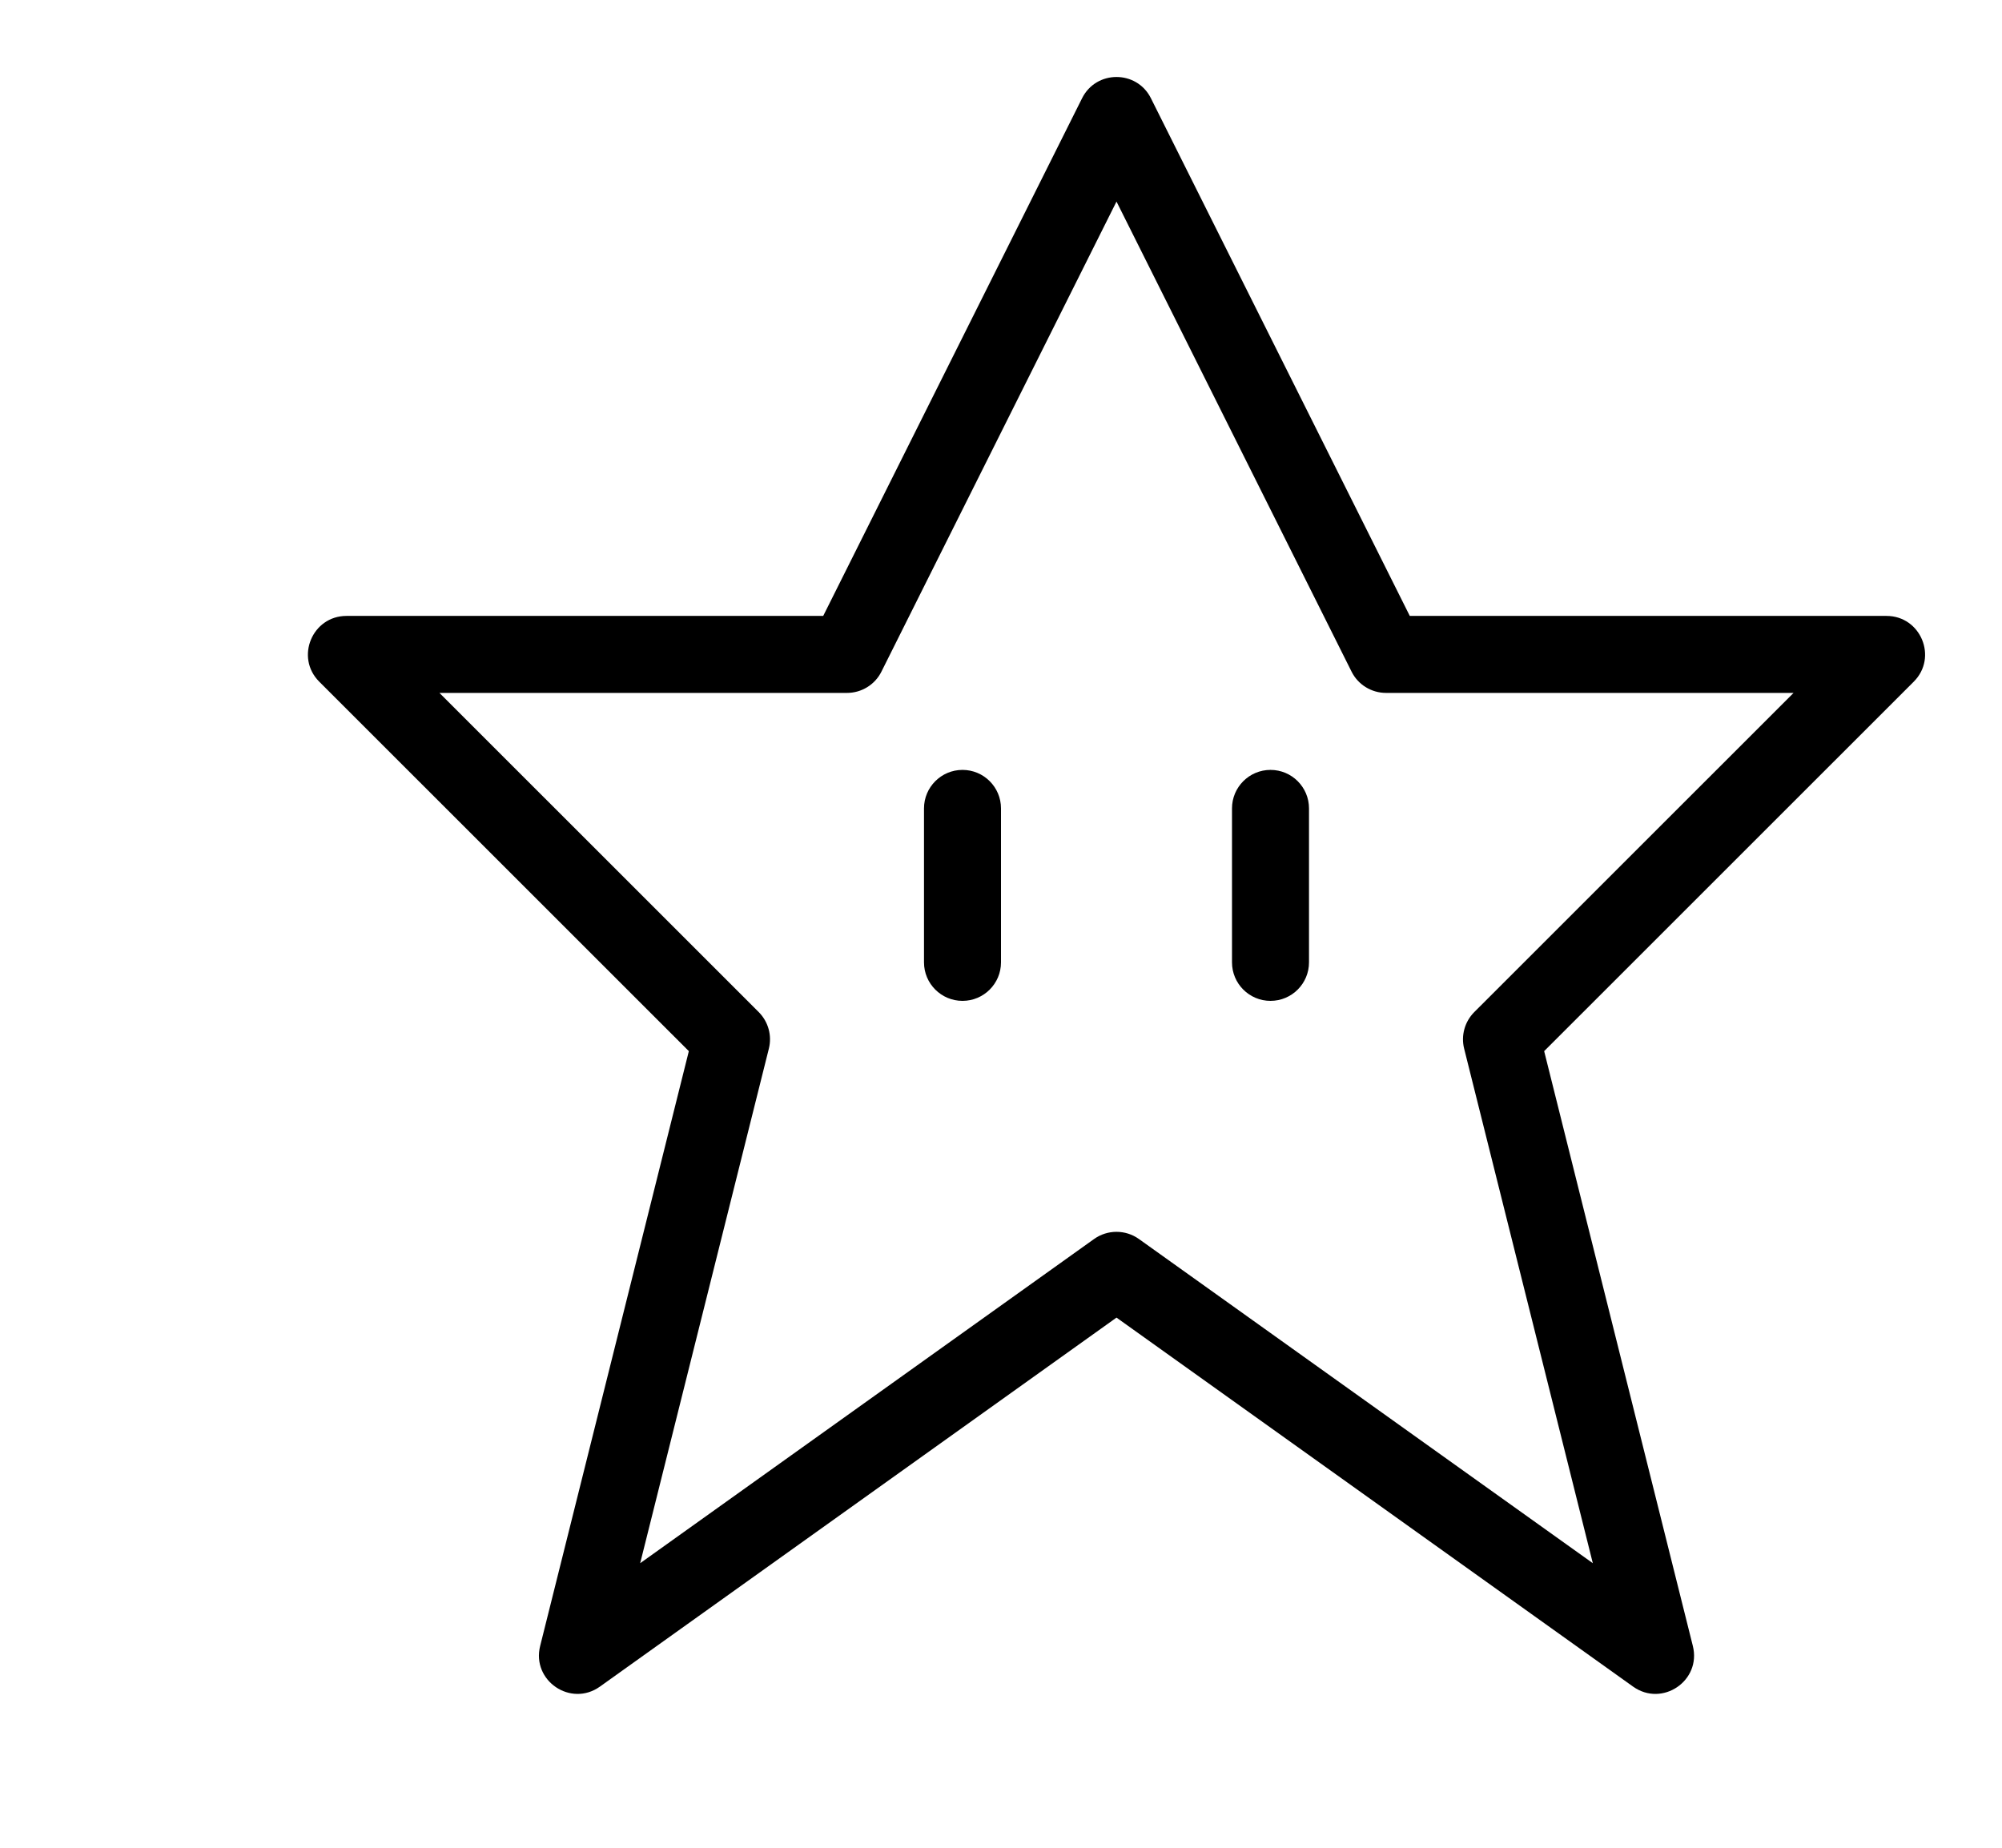
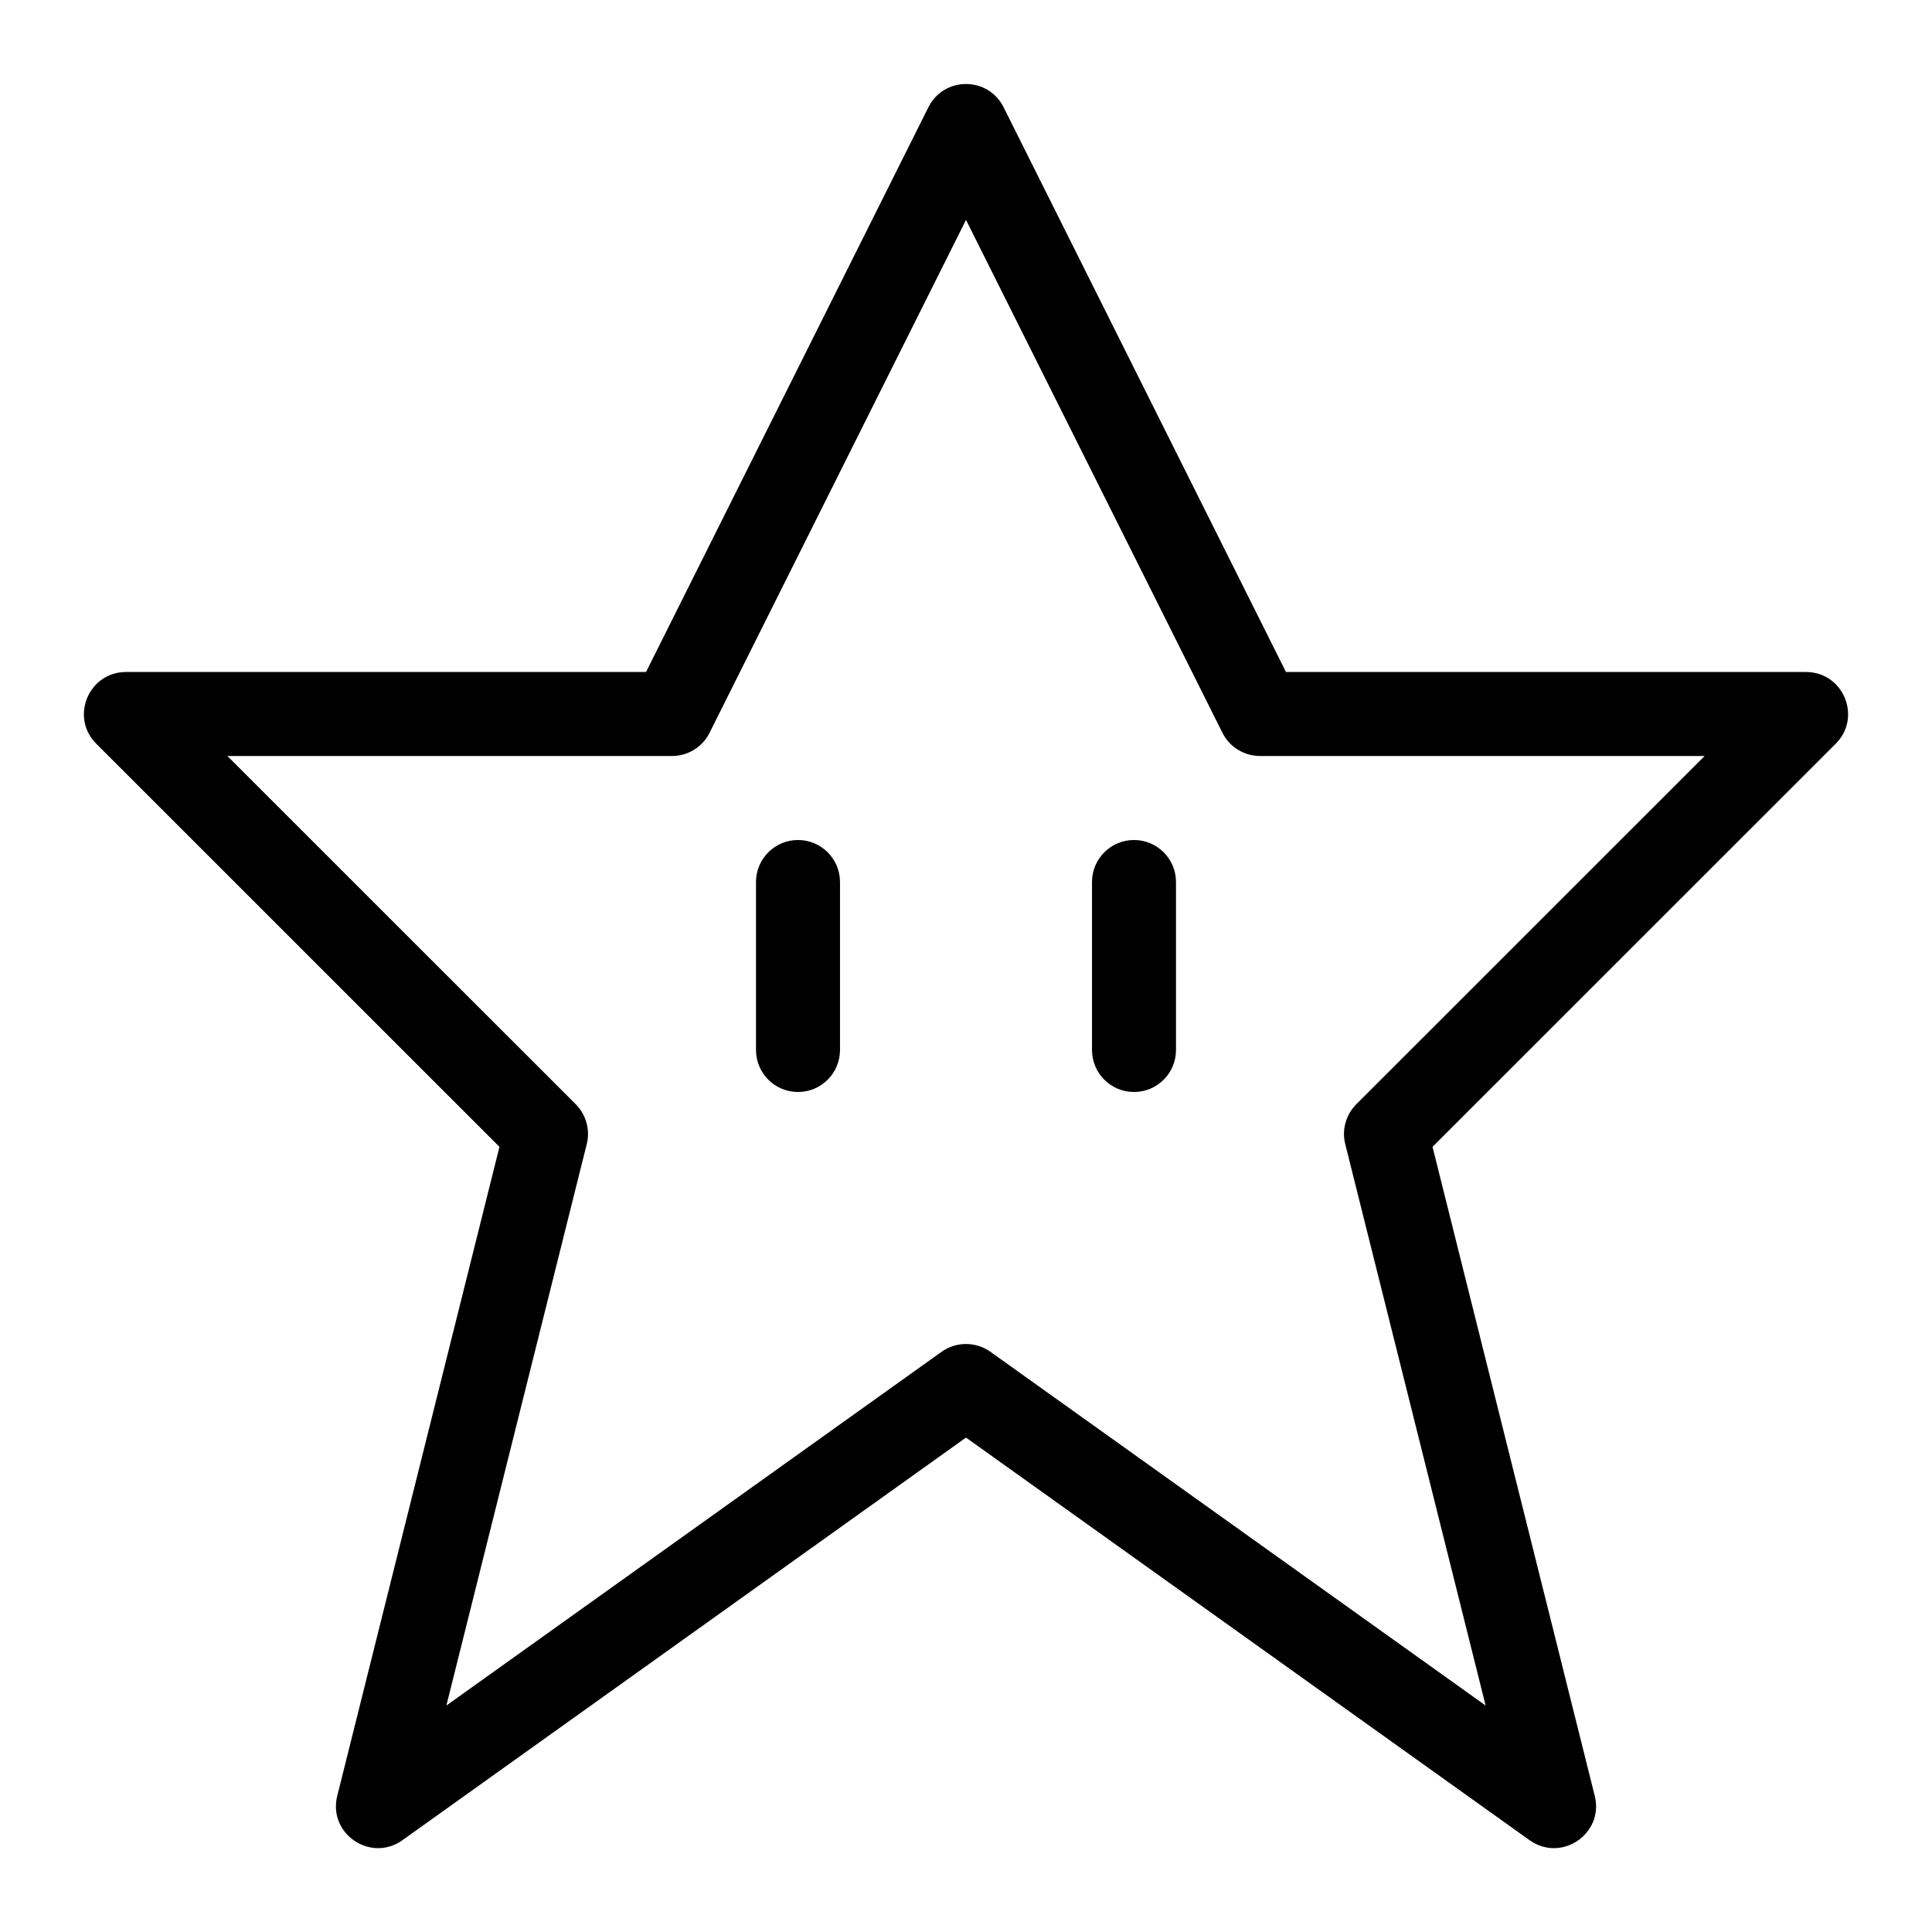
- <svg xmlns="http://www.w3.org/2000/svg" viewBox="-3 0 26 24" version="1.1" x="0px" y="0px">
+ <svg viewBox="0 0 23 23">
  <g stroke="none" stroke-width="1" fill="none" fill-rule="evenodd">
    <path d="M7.691,8 L11.053,1.276 C11.237,0.908 11.763,0.908 11.947,1.276 L15.309,8 L21.5,8 C21.945,8 22.169,8.539 21.854,8.854 L17.054,13.653 L18.985,21.379 C19.098,21.83 18.588,22.177 18.209,21.907 L11.5,17.114 L4.791,21.907 C4.412,22.177 3.902,21.83 4.015,21.379 L5.946,13.653 L1.146,8.854 C0.831,8.539 1.055,8 1.5,8 L7.691,8 Z M11.5,2.618 L8.447,8.724 C8.363,8.893 8.189,9 8,9 L2.707,9 L6.854,13.146 C6.978,13.271 7.028,13.451 6.985,13.621 L5.314,20.304 L11.209,16.093 C11.383,15.969 11.617,15.969 11.791,16.093 L17.686,20.304 L16.015,13.621 C15.972,13.451 16.022,13.271 16.146,13.146 L20.293,9 L15,9 C14.811,9 14.637,8.893 14.553,8.724 L11.5,2.618 Z M9,10.5 C9,10.224 9.224,10 9.5,10 C9.776,10 10,10.224 10,10.5 L10,12.5 C10,12.776 9.776,13 9.5,13 C9.224,13 9,12.776 9,12.5 L9,10.5 Z M13,10.5 C13,10.224 13.224,10 13.5,10 C13.776,10 14,10.224 14,10.5 L14,12.5 C14,12.776 13.776,13 13.5,13 C13.224,13 13,12.776 13,12.5 L13,10.5 Z" fill="#000000" fill-rule="nonzero" />
  </g>
</svg>
